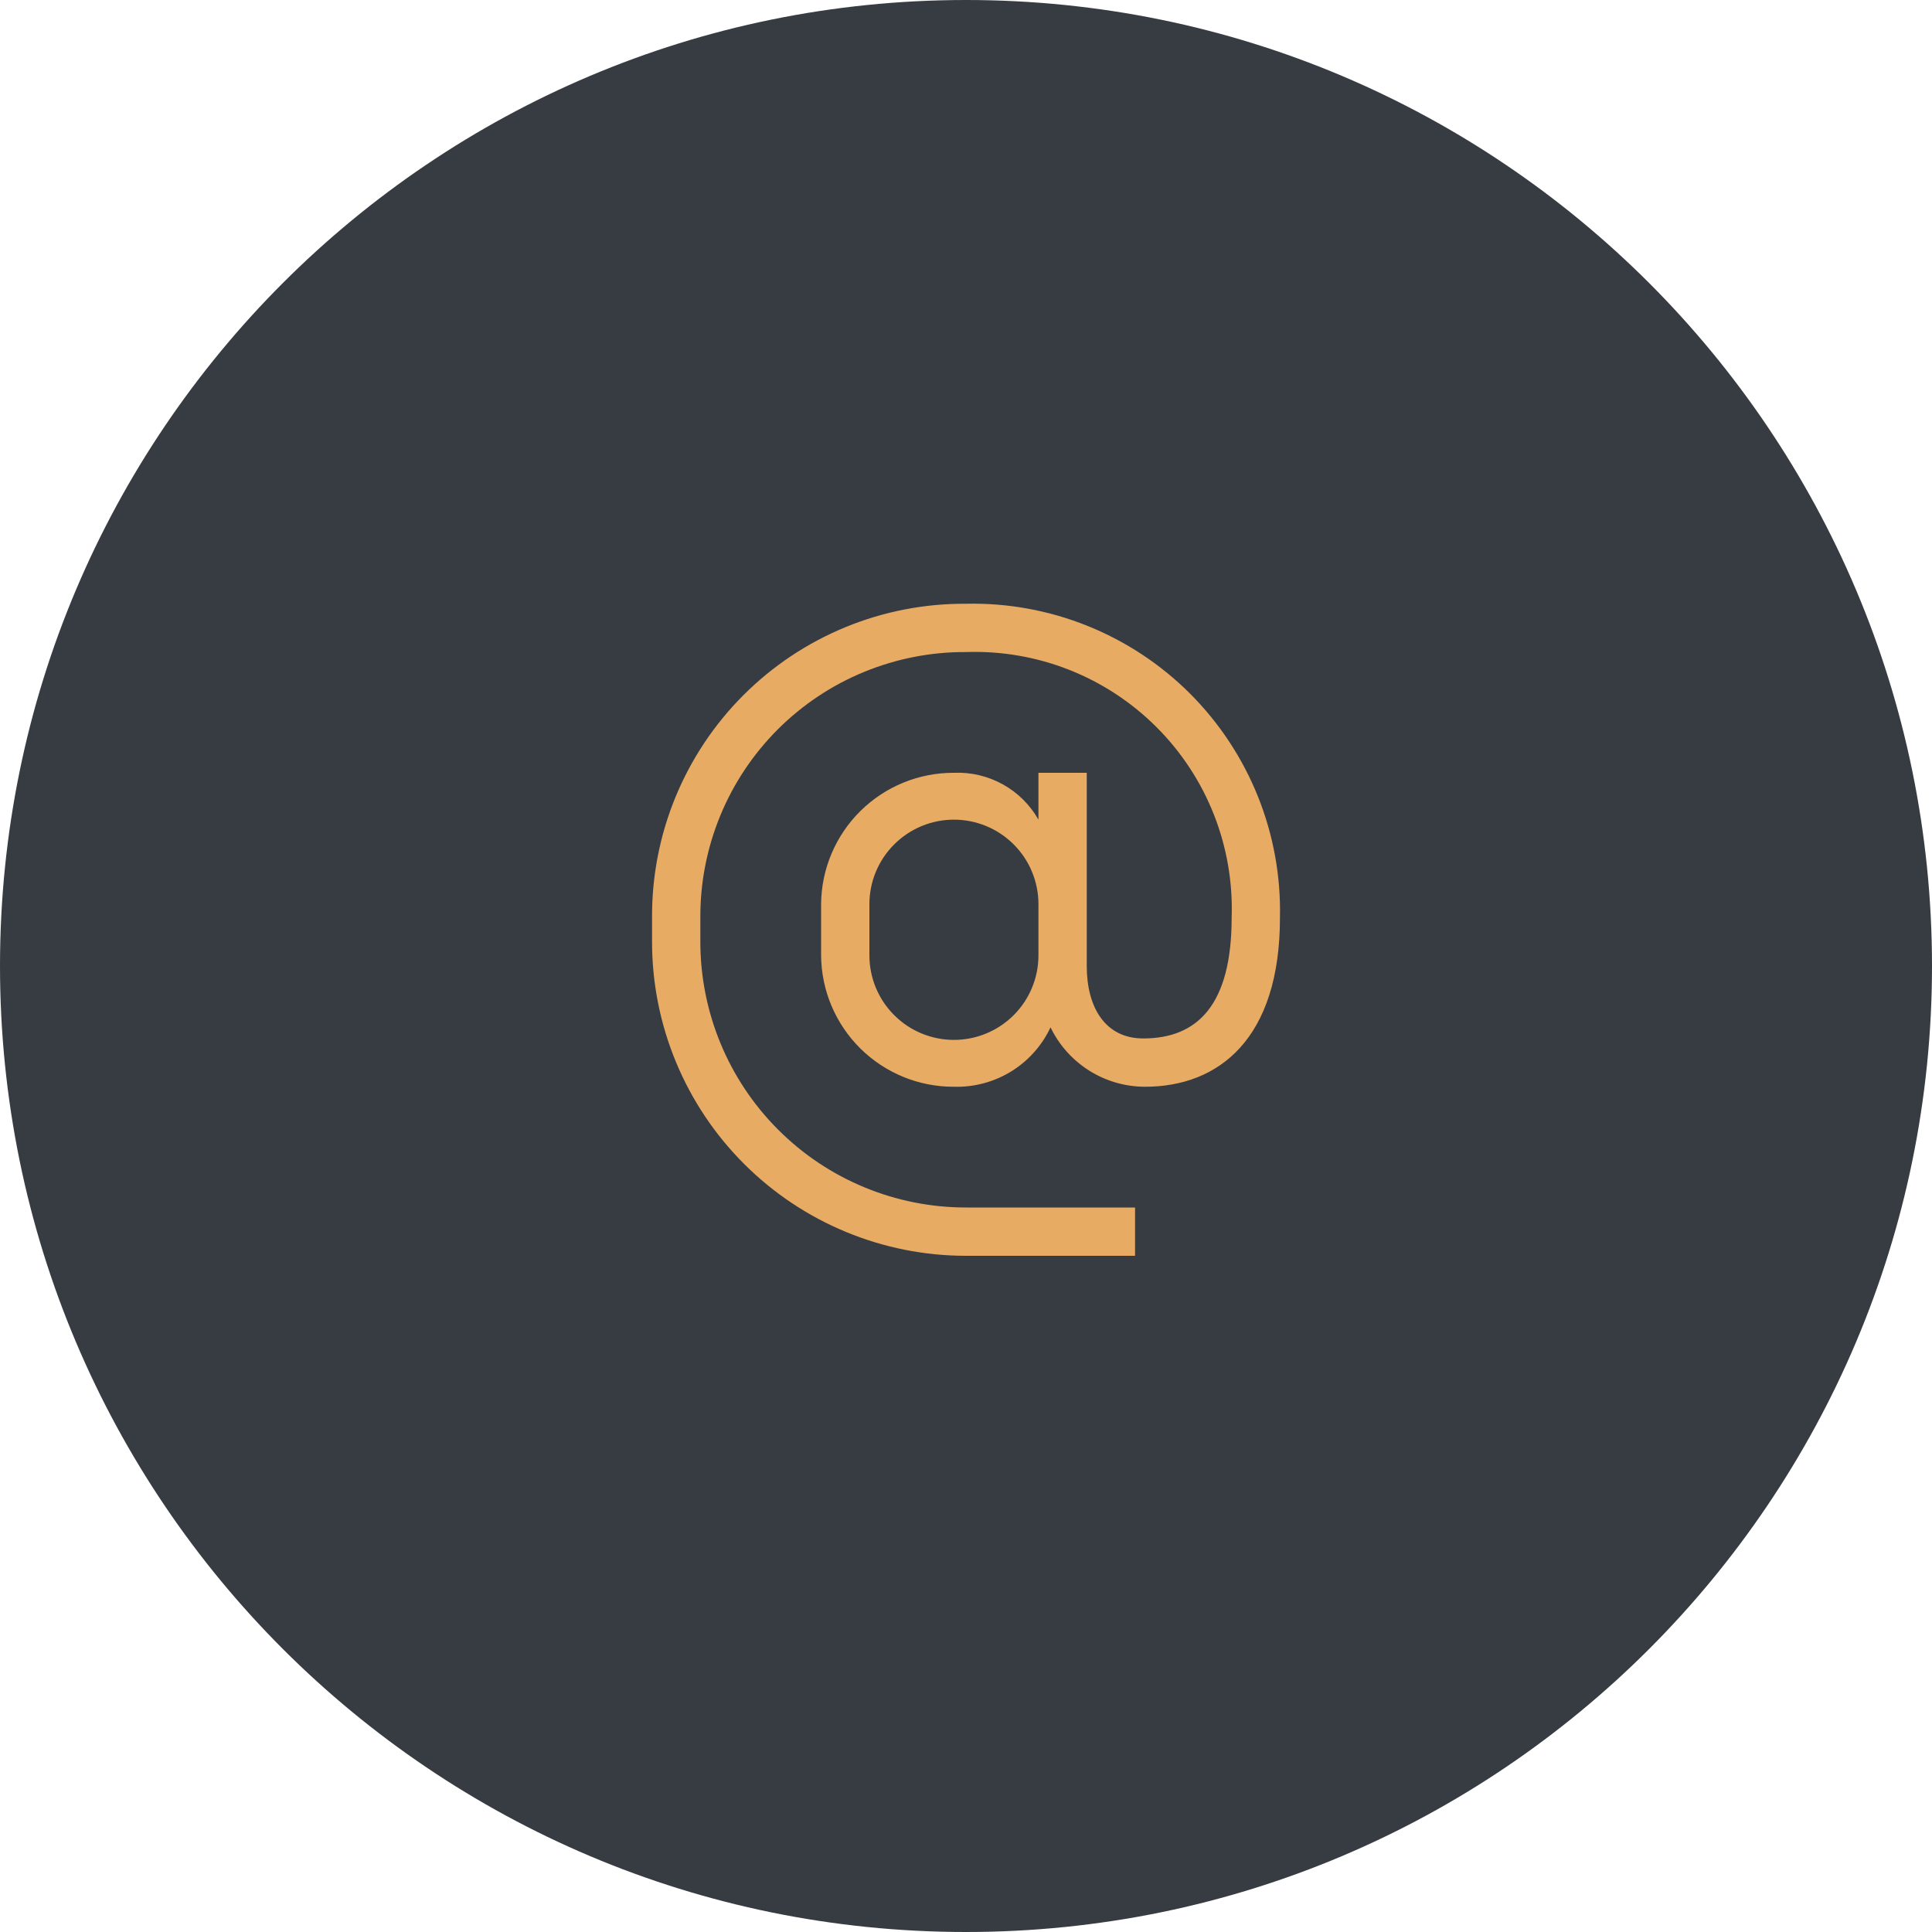
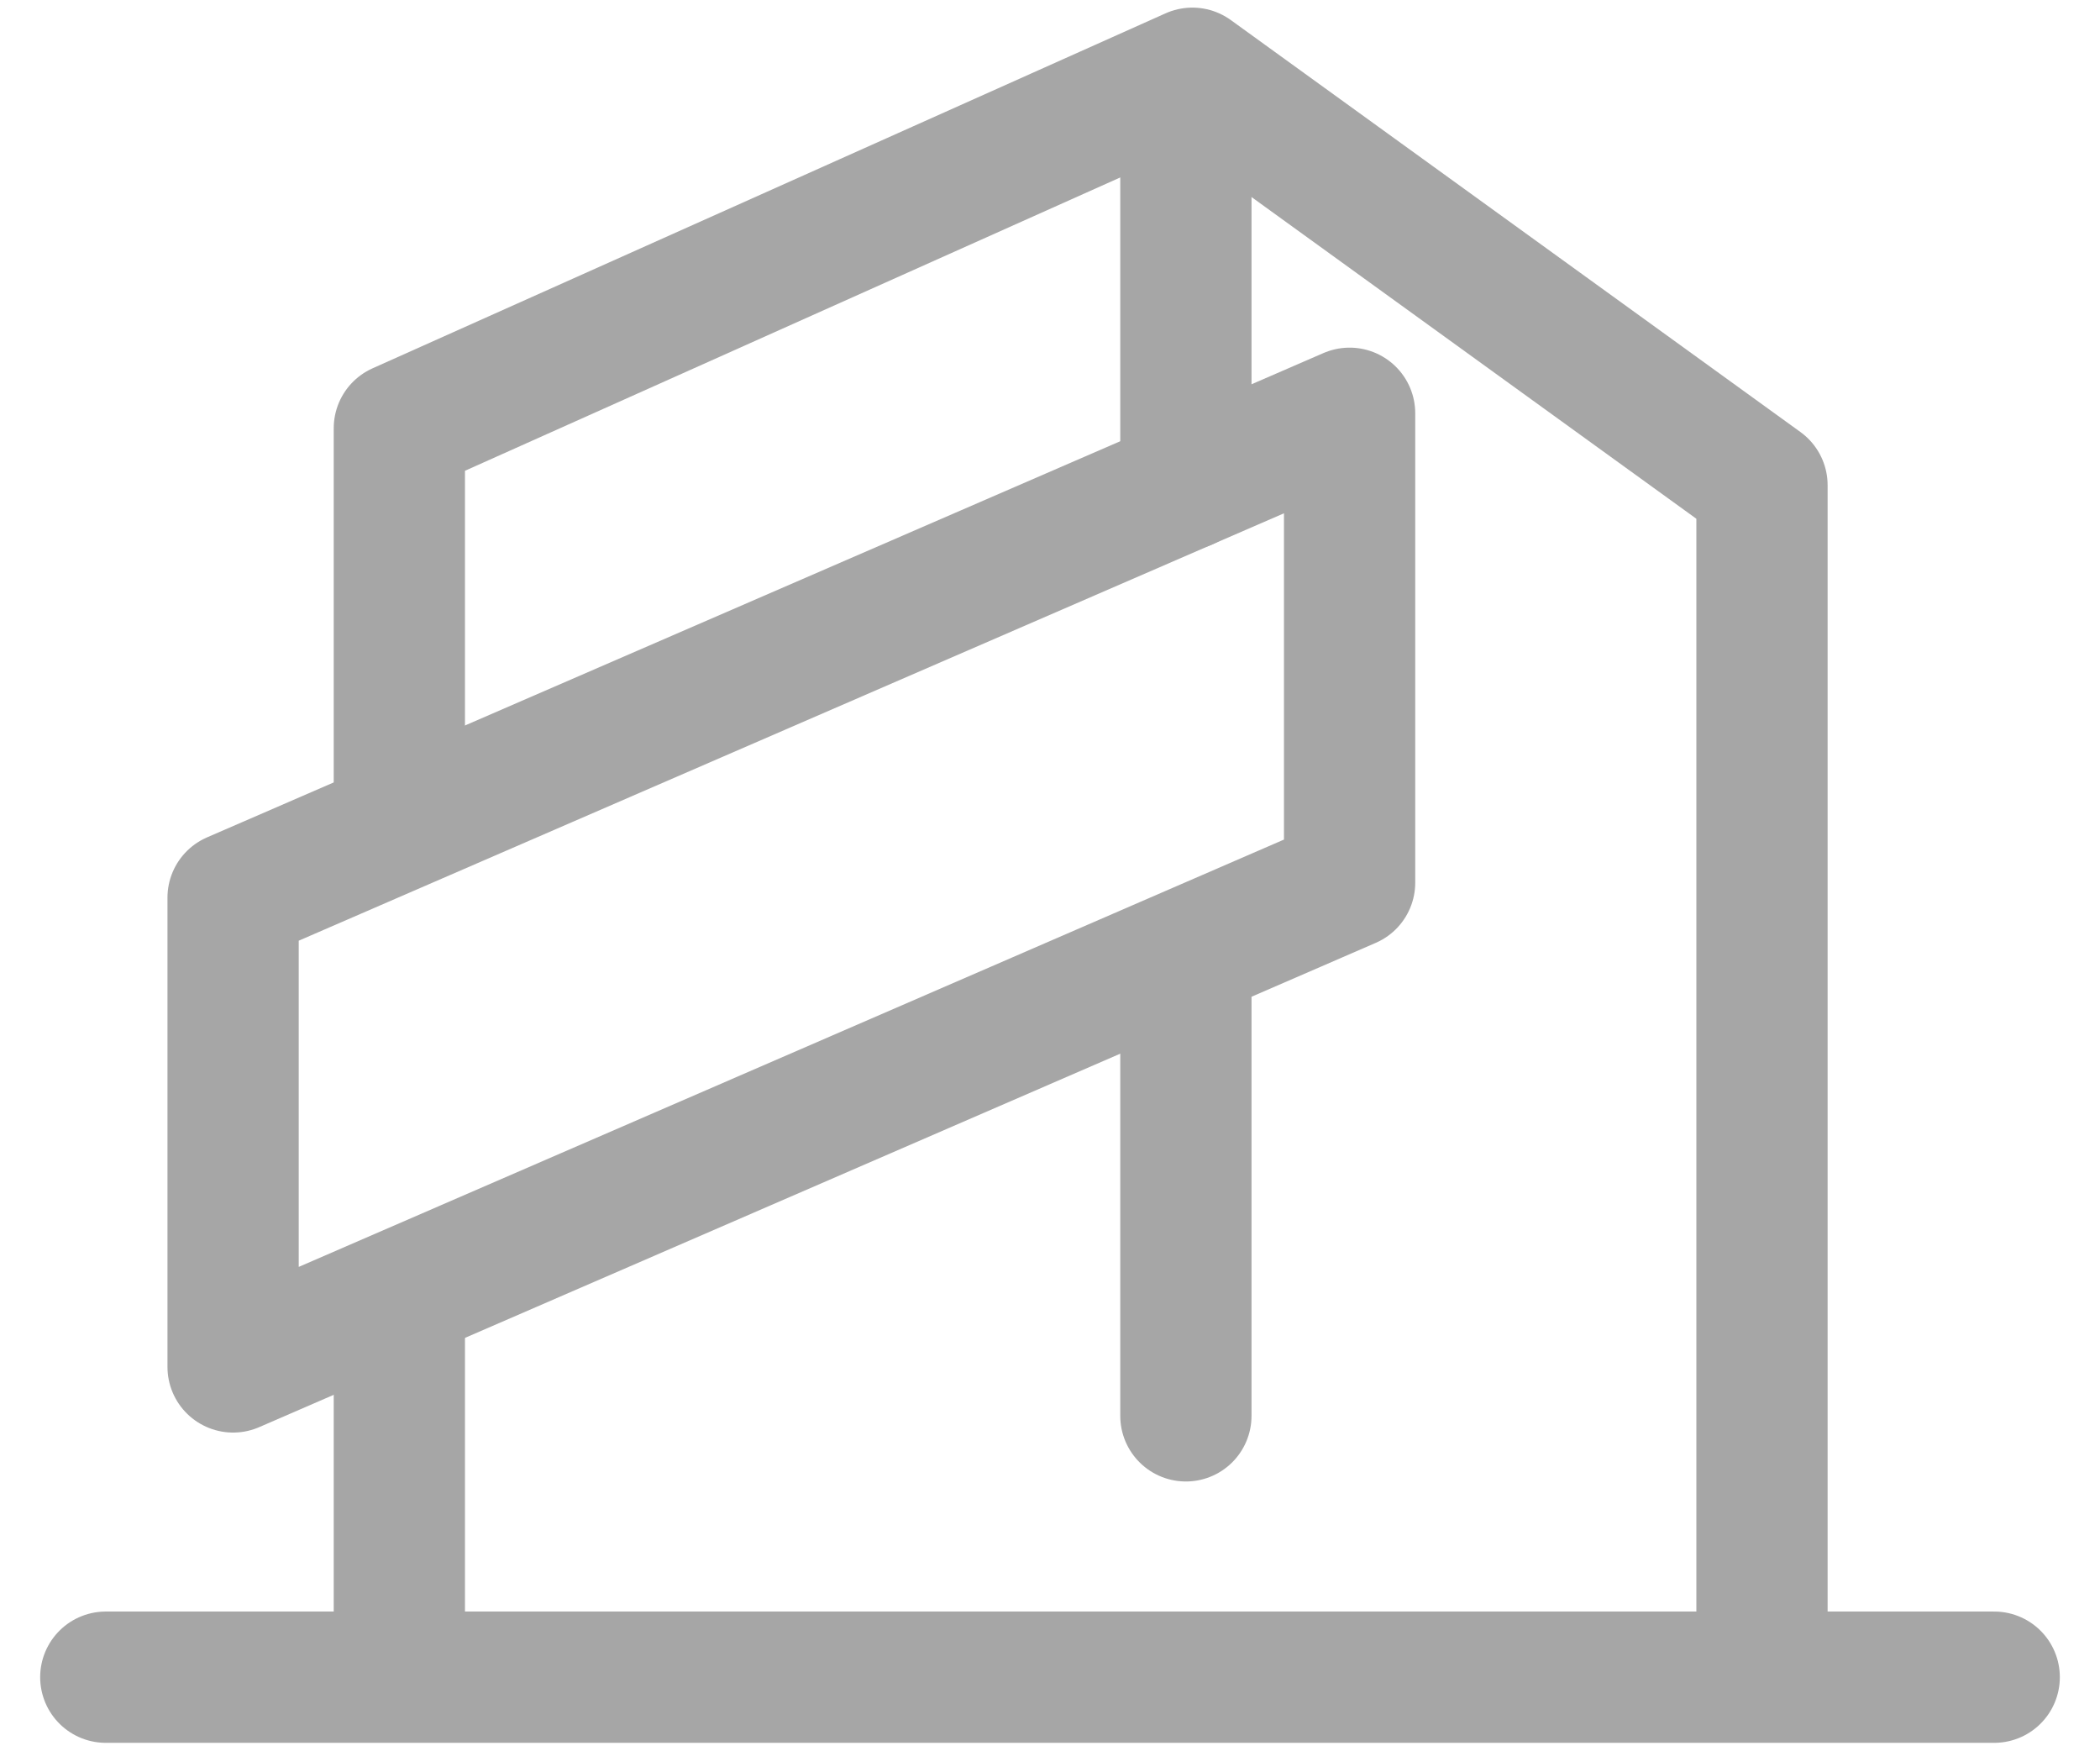
- <svg xmlns="http://www.w3.org/2000/svg" width="40" height="40" viewBox="0 0 40 40" fill="none">
-   <rect width="40" height="40" rx="20" fill="#373C43" />
-   <path d="M20 12.5C19.145 12.495 18.297 12.659 17.506 12.984C16.715 13.309 15.997 13.787 15.392 14.392C14.787 14.997 14.309 15.715 13.984 16.506C13.659 17.297 13.495 18.145 13.5 19V19.5C13.5 21.224 14.185 22.877 15.404 24.096C16.623 25.315 18.276 26 20 26H23.5V25H20C18.541 25 17.142 24.421 16.111 23.389C15.08 22.358 14.5 20.959 14.5 19.5V19C14.496 18.277 14.636 17.56 14.911 16.89C15.186 16.221 15.591 15.614 16.102 15.102C16.614 14.591 17.222 14.185 17.891 13.911C18.56 13.636 19.277 13.496 20 13.5C20.729 13.475 21.456 13.6 22.134 13.867C22.813 14.135 23.429 14.539 23.945 15.055C24.461 15.571 24.865 16.187 25.133 16.866C25.4 17.544 25.525 18.271 25.5 19C25.5 20.795 24.8 21.5 23.67 21.5C22.88 21.5 22.5 20.855 22.5 20V16H21.5V16.97C21.326 16.663 21.07 16.41 20.762 16.239C20.453 16.068 20.103 15.985 19.75 16C19.025 15.997 18.329 16.282 17.813 16.792C17.298 17.302 17.005 17.995 17 18.72V19.78C17.005 20.505 17.298 21.198 17.813 21.708C18.329 22.218 19.025 22.503 19.75 22.5C20.167 22.512 20.578 22.402 20.934 22.184C21.289 21.965 21.573 21.648 21.75 21.27C21.928 21.638 22.205 21.948 22.551 22.166C22.897 22.384 23.297 22.499 23.705 22.5C25.24 22.5 26.5 21.5 26.5 19C26.519 18.141 26.364 17.287 26.044 16.49C25.724 15.693 25.246 14.969 24.639 14.361C24.032 13.754 23.307 13.276 22.51 12.956C21.713 12.636 20.859 12.481 20 12.5ZM21.5 19.78C21.5 20.244 21.316 20.689 20.988 21.017C20.659 21.346 20.214 21.53 19.75 21.53C19.286 21.53 18.841 21.346 18.513 21.017C18.184 20.689 18 20.244 18 19.78V18.72C18 18.256 18.184 17.811 18.513 17.483C18.841 17.154 19.286 16.97 19.75 16.97C20.214 16.97 20.659 17.154 20.988 17.483C21.316 17.811 21.5 18.256 21.5 18.72V19.78Z" fill="#E8AB64" />
+ <svg xmlns="http://www.w3.org/2000/svg" width="24" height="20" viewBox="0 0 24 20" fill="none">
+   <path d="M4.564 19.113V15.002M20.137 19.113V5.544L13.627 0.837L4.564 4.893V9.211" stroke="#A6A6A6" stroke-width="1.5" stroke-linecap="round" stroke-linejoin="round" />
+   <path d="M13.553 1.091V5.534M13.553 16.177V11.057" stroke="#A6A6A6" stroke-width="1.5" stroke-linecap="round" stroke-linejoin="round" />
+   <path d="M1.209 19.163H22.791" stroke="#A6A6A6" stroke-width="1.5" stroke-linecap="round" stroke-linejoin="round" />
+   <path d="M2.664 10.256L15.424 4.722V10.085L2.664 15.618V10.256Z" stroke="#A6A6A6" stroke-width="1.5" stroke-linecap="round" stroke-linejoin="round" />
</svg>
